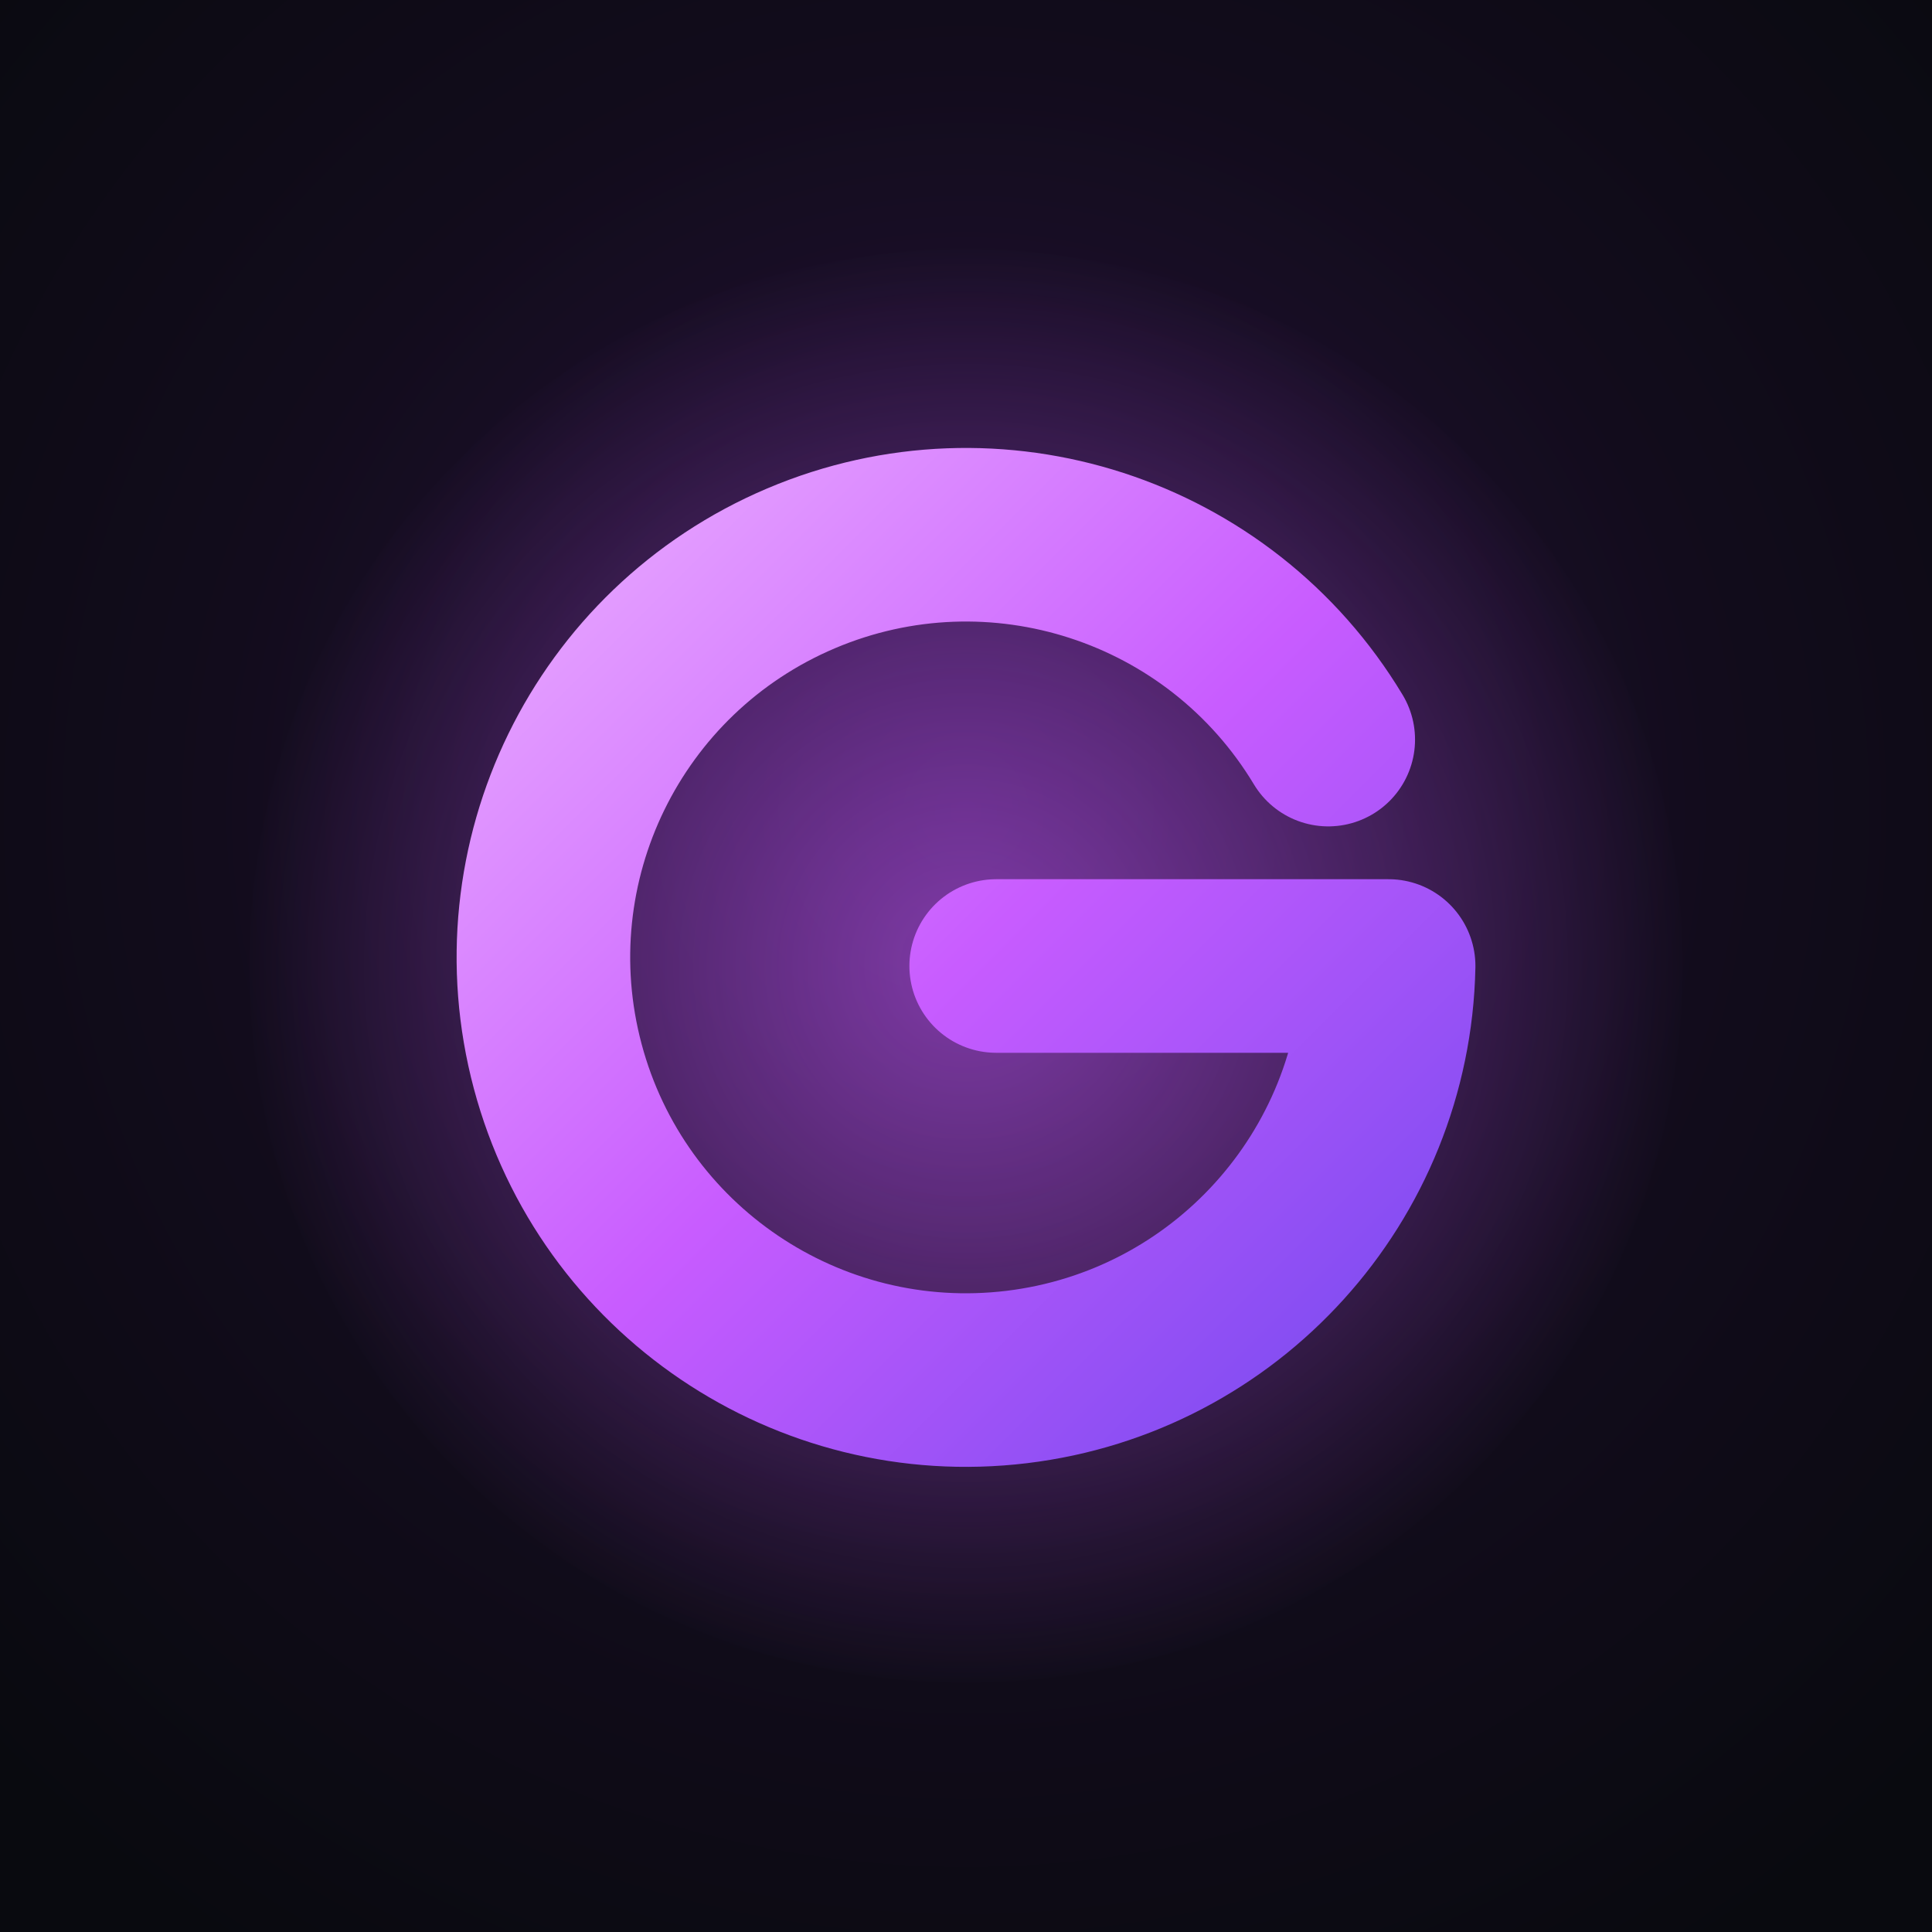
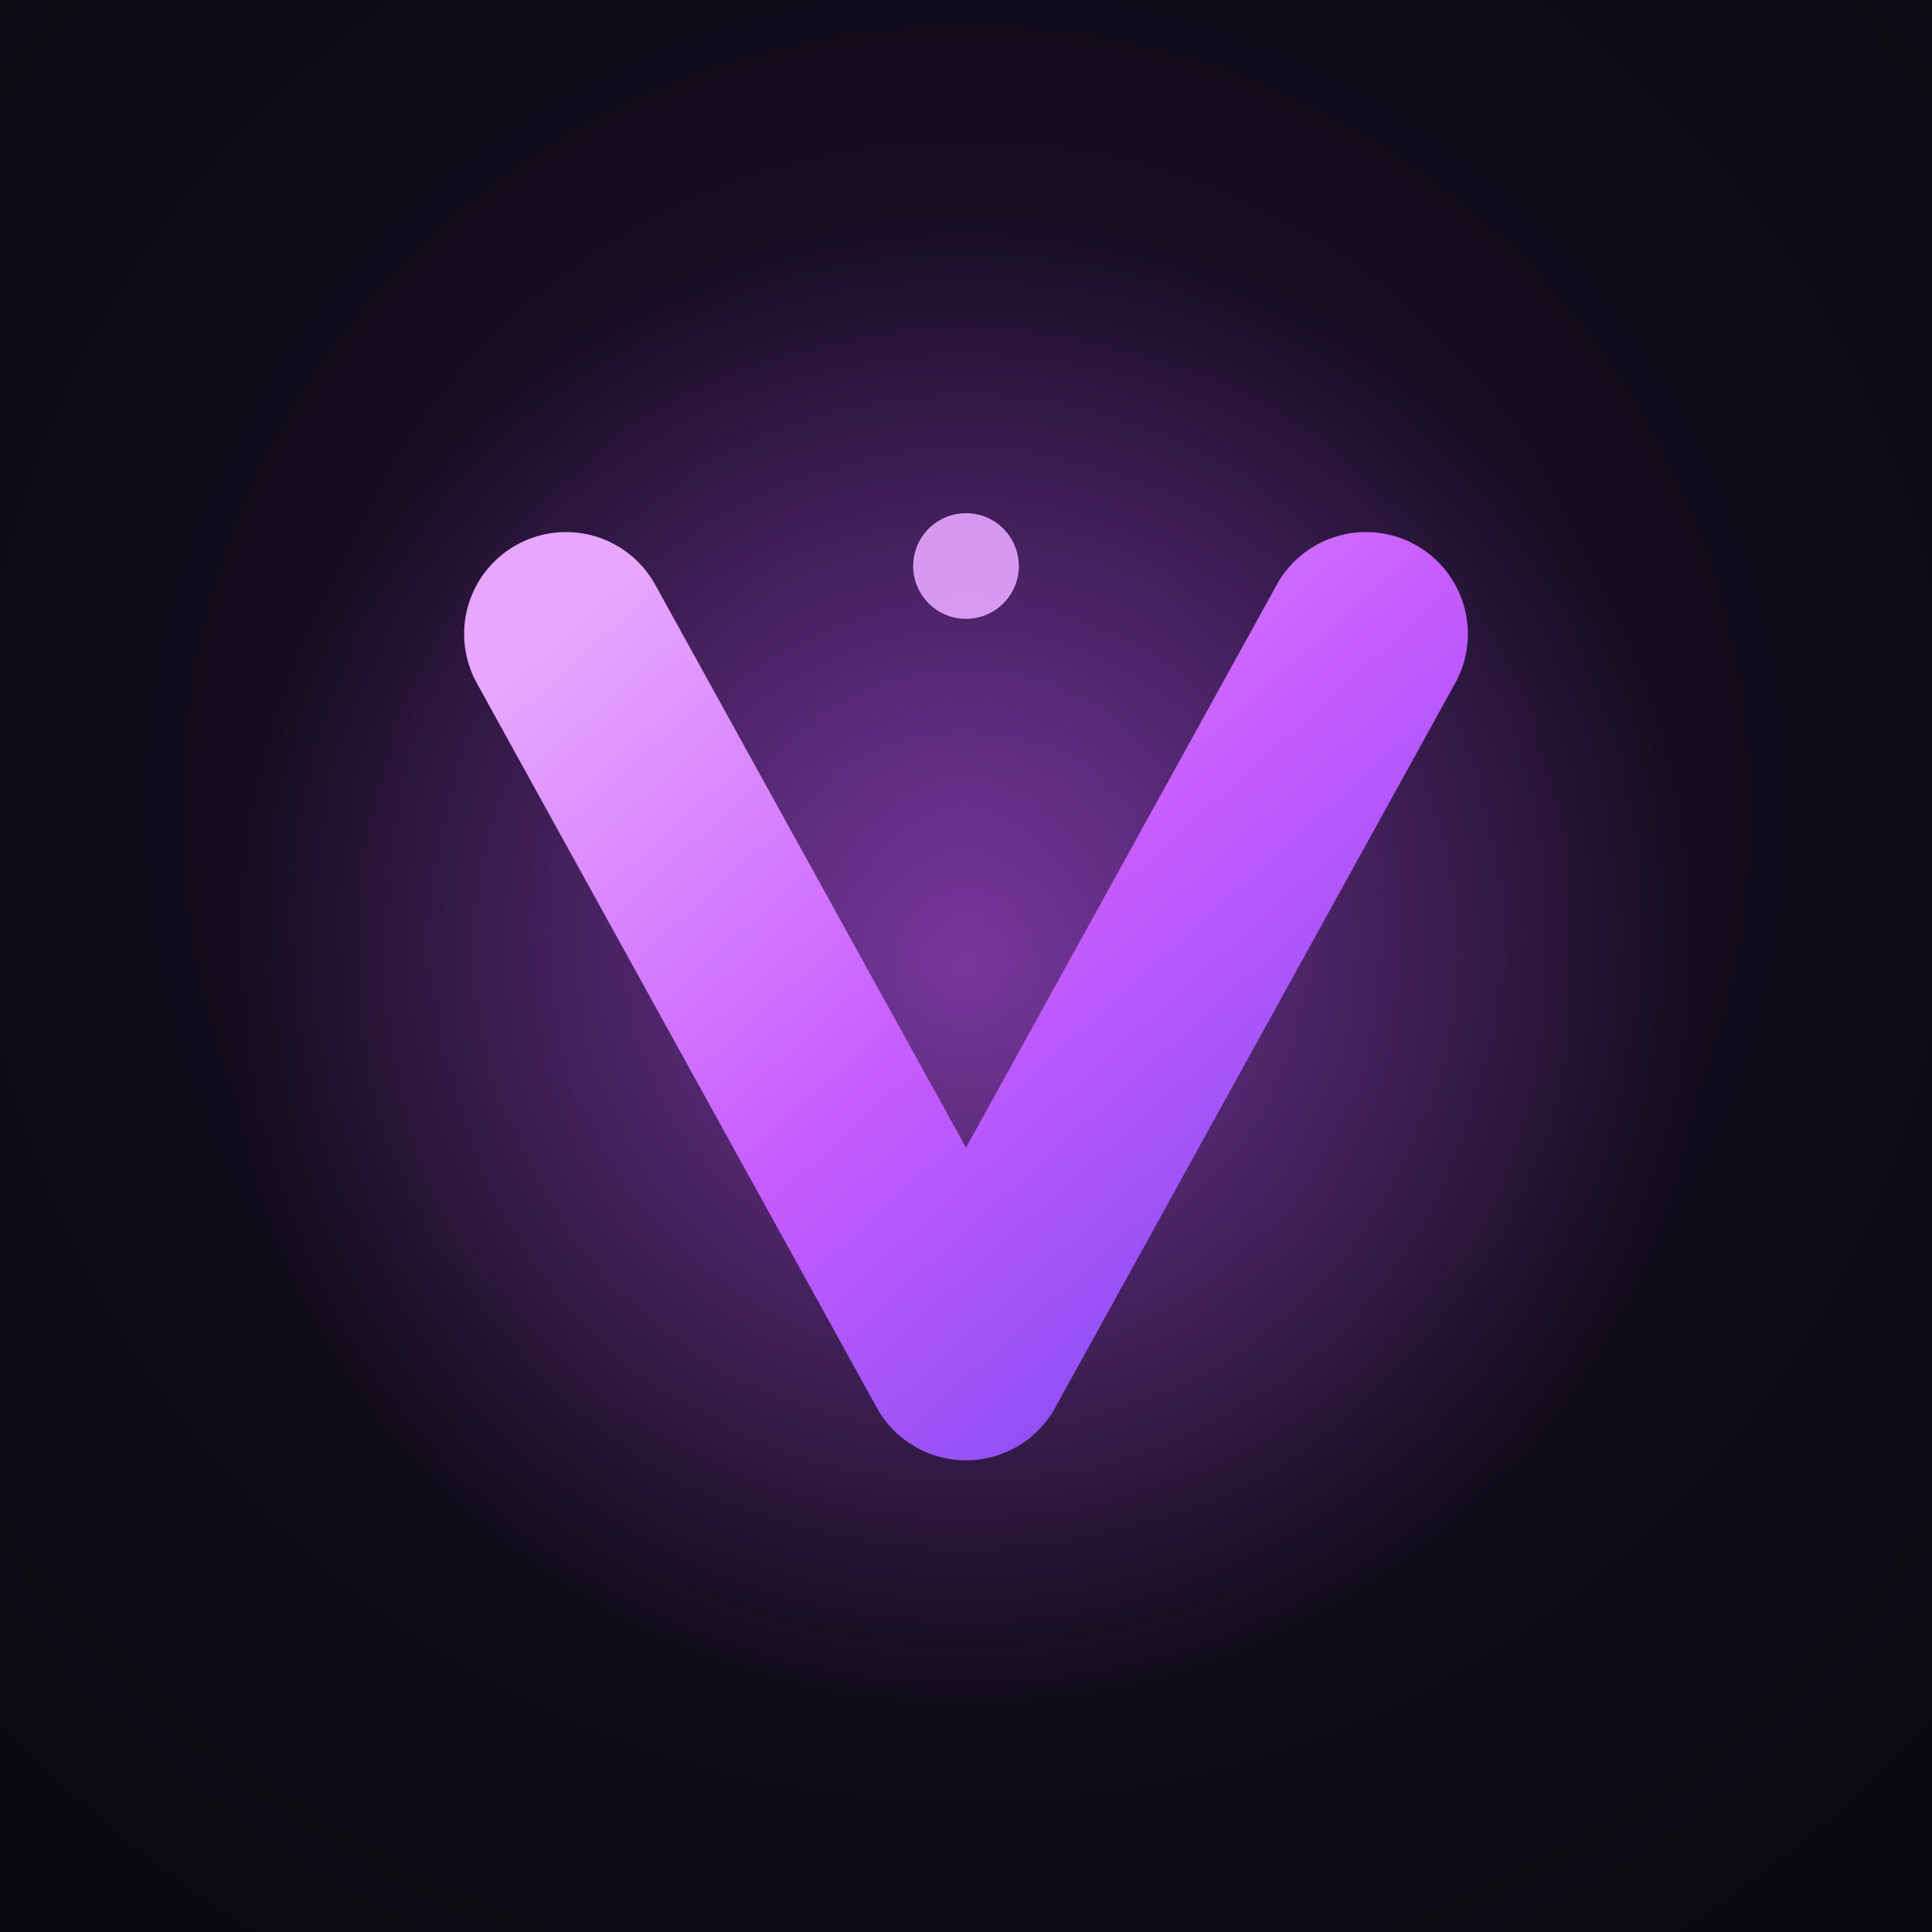
<svg xmlns="http://www.w3.org/2000/svg" viewBox="0 0 512 512">
  <defs>
    <radialGradient id="bg" cx="50%" cy="42%" r="70%">
      <stop offset="0" stop-color="#2A1240" />
      <stop offset=".55" stop-color="#120C1C" />
      <stop offset="1" stop-color="#090A0F" />
    </radialGradient>
-     <radialGradient id="glow" cx="50%" cy="50%" r="50%">
-       <stop offset="0" stop-color="#C85CFF" stop-opacity=".55" />
+     <radialGradient id="halo" cx="50%" cy="50%" r="50%">
+       <stop offset="0" stop-color="#C85CFF" stop-opacity=".5" />
      <stop offset="1" stop-color="#C85CFF" stop-opacity="0" />
    </radialGradient>
-     <linearGradient id="ring" x1="0" y1="0" x2="1" y2="1">
+     <linearGradient id="v" x1="0" y1="0" x2="1" y2="1">
      <stop offset="0" stop-color="#E7A6FF" />
      <stop offset=".5" stop-color="#C85CFF" />
      <stop offset="1" stop-color="#7B4BF0" />
    </linearGradient>
  </defs>
  <rect width="512" height="512" fill="url(#bg)" />
-   <circle cx="256" cy="256" r="190" fill="url(#glow)" />
-   <path d="M352 196a112 112 0 1 0 16 60h-104" fill="none" stroke="url(#ring)" stroke-width="46" stroke-linecap="round" stroke-linejoin="round" />
+   <circle cx="256" cy="256" r="200" fill="url(#halo)" />
+   <path d="M150 168 L256 360 L362 168" fill="none" stroke="url(#v)" stroke-width="54" stroke-linecap="round" stroke-linejoin="round" />
+   <circle cx="256" cy="150" r="14" fill="#E7A6FF" opacity=".9" />
</svg>
